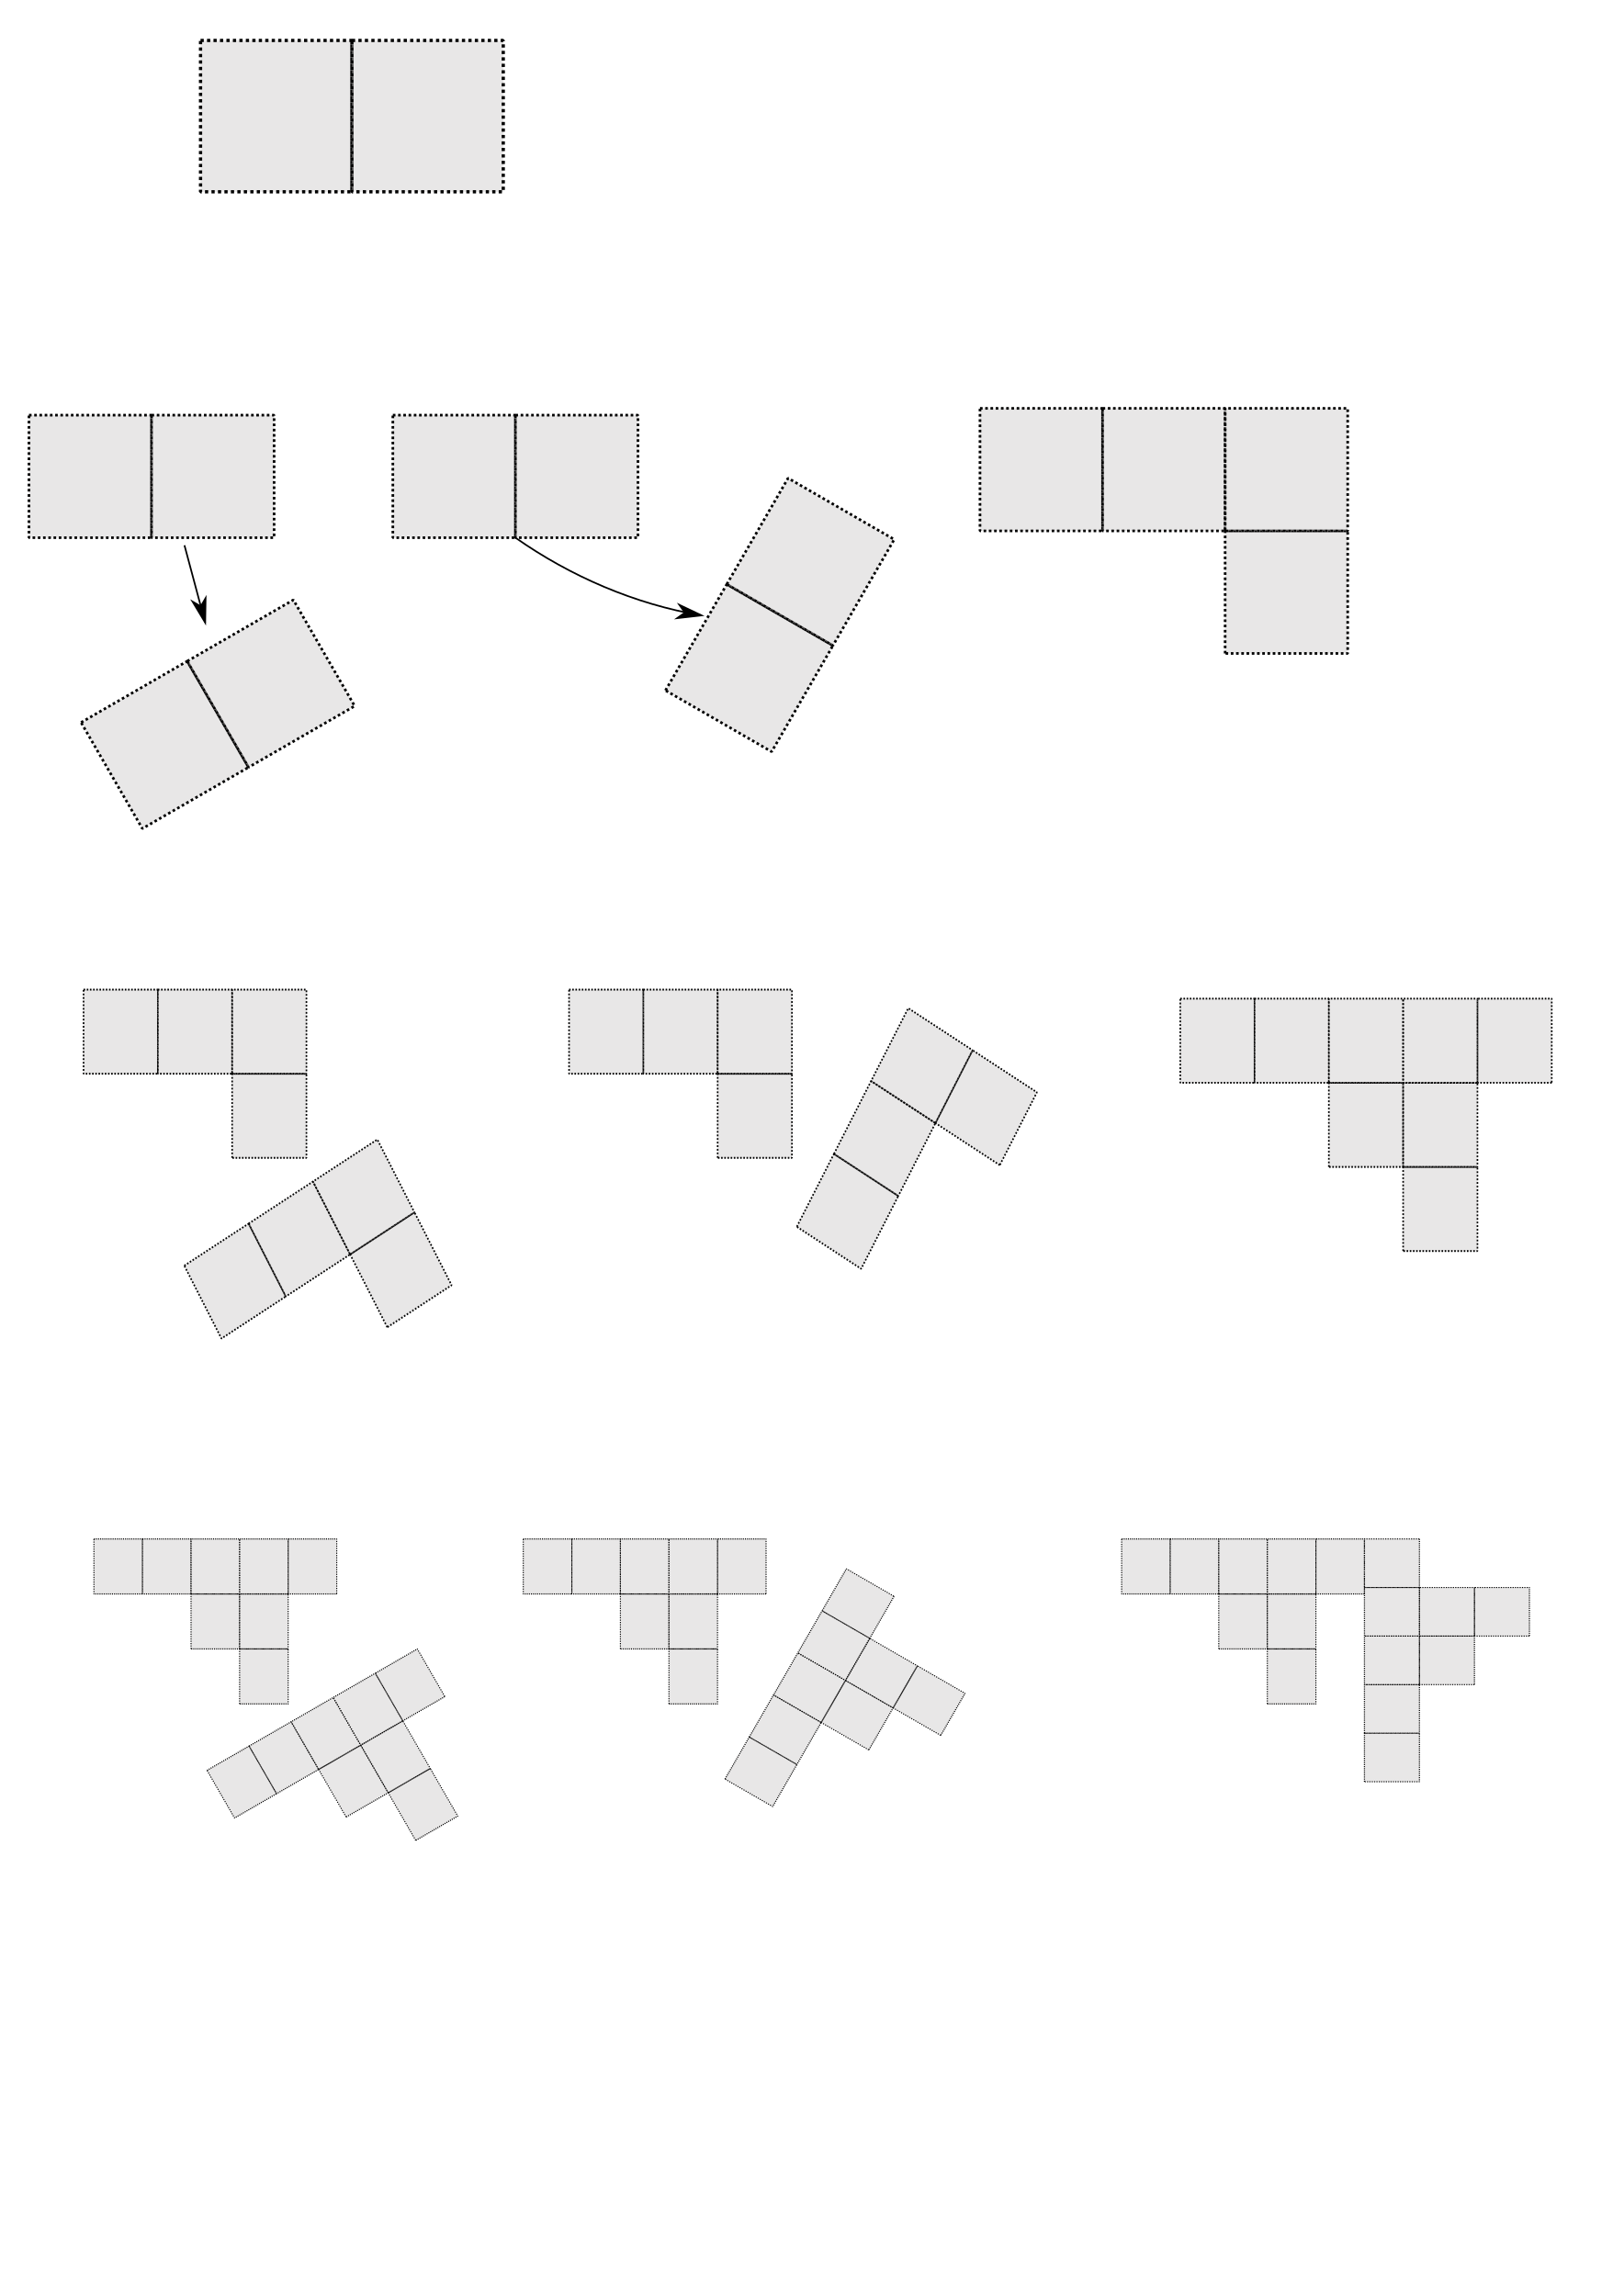
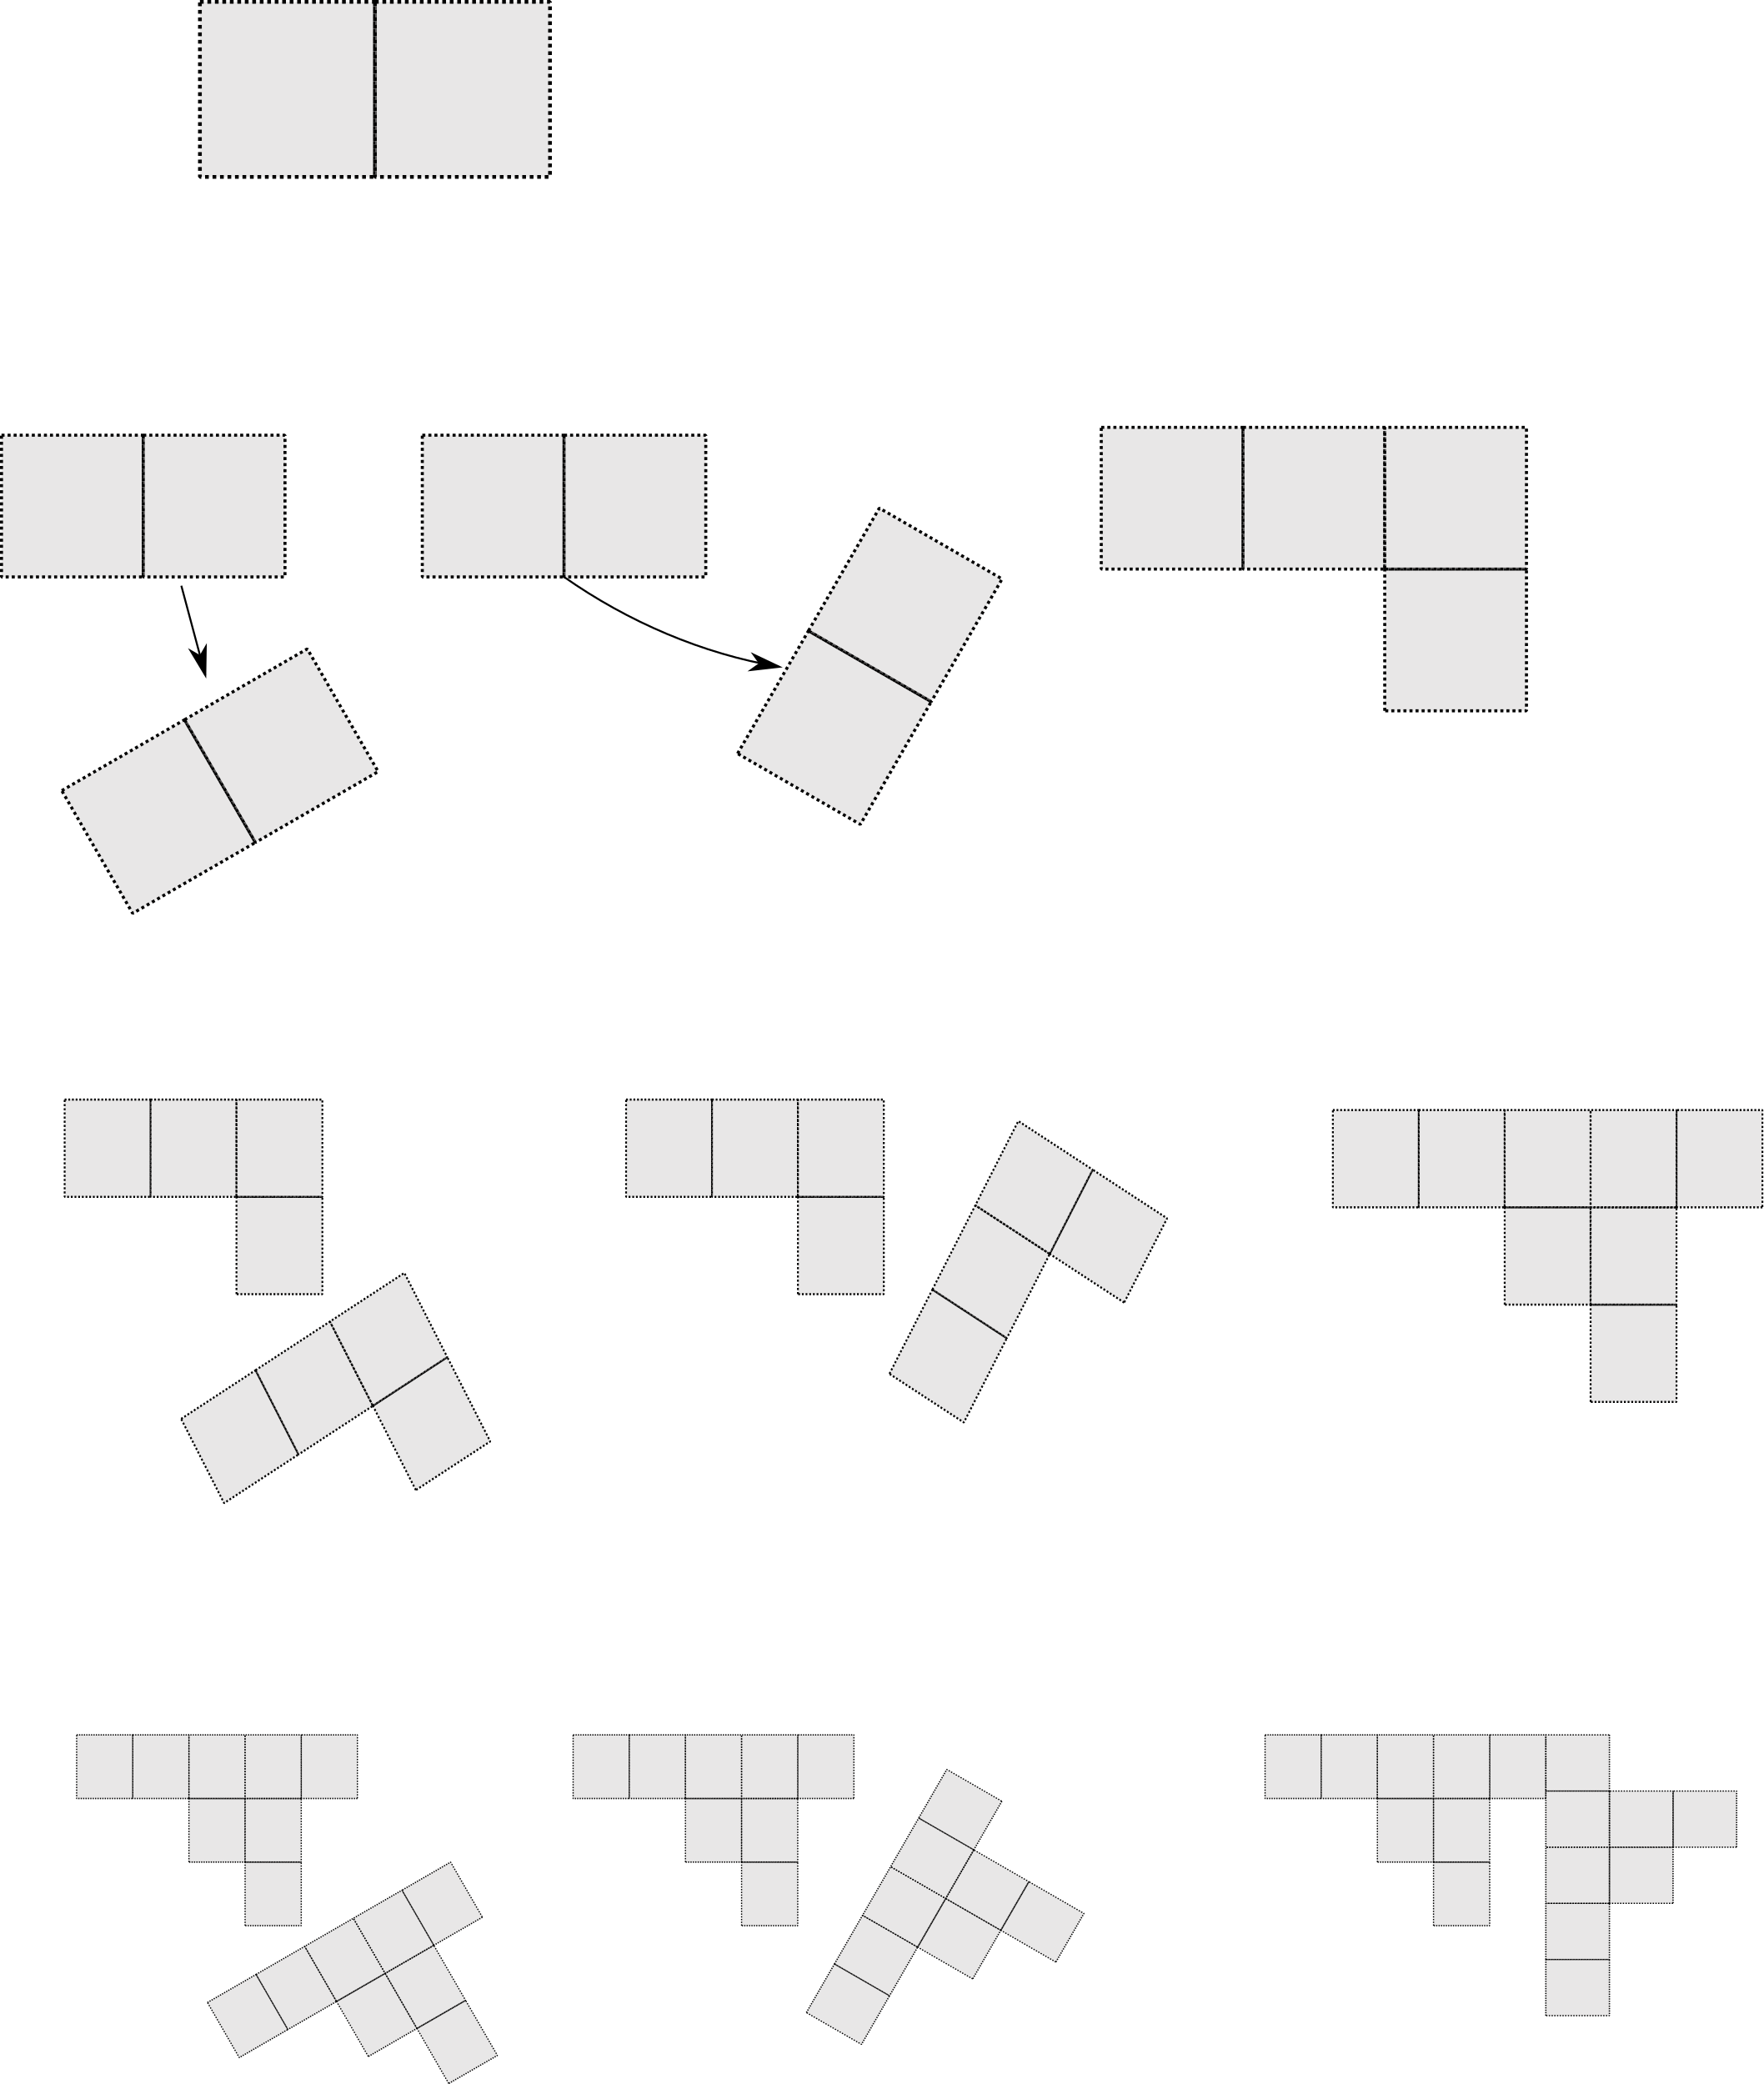
- <svg xmlns="http://www.w3.org/2000/svg" width="210mm" height="297mm" viewBox="0 0 210 297" version="1.1" id="svg8">
+ <svg xmlns="http://www.w3.org/2000/svg" width="197.218mm" height="233.096mm" viewBox="0 0 197.218 233.096" version="1.1" id="svg8">
  <defs id="defs2">
-     <marker style="overflow:visible;" id="marker1917" refX="0.0" refY="0.0" orient="auto">
-       <path transform="scale(0.8) rotate(180) translate(12.5,0)" style="fill-rule:evenodd;stroke:#000000;stroke-width:1pt;stroke-opacity:1;fill:#000000;fill-opacity:1" d="M 0.0,0.0 L 5.0,-5.0 L -12.5,0.0 L 5.0,5.0 L 0.0,0.0 z " id="path1915" />
-     </marker>
-     <marker style="overflow:visible;" id="marker1561" refX="0.0" refY="0.0" orient="auto">
-       <path transform="scale(0.8) rotate(180) translate(12.5,0)" style="fill-rule:evenodd;stroke:#000000;stroke-width:1pt;stroke-opacity:1;fill:#000000;fill-opacity:1" d="M 0.0,0.0 L 5.0,-5.0 L -12.5,0.0 L 5.0,5.0 L 0.0,0.0 z " id="path1559" />
-     </marker>
-     <marker style="overflow:visible;" id="marker1505" refX="0.0" refY="0.0" orient="auto">
-       <path transform="scale(0.8) rotate(180) translate(12.5,0)" style="fill-rule:evenodd;stroke:#000000;stroke-width:1pt;stroke-opacity:1;fill:#000000;fill-opacity:1" d="M 0.0,0.0 L 5.0,-5.0 L -12.5,0.0 L 5.0,5.0 L 0.0,0.0 z " id="path1503" />
-     </marker>
-     <marker style="overflow:visible;" id="marker1385" refX="0.0" refY="0.0" orient="auto">
-       <path transform="scale(0.8) rotate(180) translate(12.5,0)" style="fill-rule:evenodd;stroke:#000000;stroke-width:1pt;stroke-opacity:1;fill:#000000;fill-opacity:1" d="M 0.0,0.0 L 5.0,-5.0 L -12.5,0.0 L 5.0,5.0 L 0.0,0.0 z " id="path1383" />
-     </marker>
-     <marker style="overflow:visible;" id="Arrow1Lend" refX="0.0" refY="0.0" orient="auto">
-       <path transform="scale(0.8) rotate(180) translate(12.5,0)" style="fill-rule:evenodd;stroke:#000000;stroke-width:1pt;stroke-opacity:1;fill:#000000;fill-opacity:1" d="M 0.0,0.0 L 5.0,-5.0 L -12.5,0.0 L 5.0,5.0 L 0.0,0.0 z " id="path1096" />
+     <marker style="overflow:visible" id="marker1917" refX="0" refY="0" orient="auto">
+       <path transform="matrix(-0.8,0,0,-0.8,-10,0)" style="fill:#000000;fill-opacity:1;fill-rule:evenodd;stroke:#000000;stroke-width:1pt;stroke-opacity:1" d="M 0,0 5,-5 -12.5,0 5,5 Z" id="path1915" />
+     </marker>
+     <marker style="overflow:visible" id="marker1561" refX="0" refY="0" orient="auto">
+       <path transform="matrix(-0.8,0,0,-0.8,-10,0)" style="fill:#000000;fill-opacity:1;fill-rule:evenodd;stroke:#000000;stroke-width:1pt;stroke-opacity:1" d="M 0,0 5,-5 -12.5,0 5,5 Z" id="path1559" />
+     </marker>
+     <marker style="overflow:visible" id="marker1505" refX="0" refY="0" orient="auto">
+       <path transform="matrix(-0.8,0,0,-0.8,-10,0)" style="fill:#000000;fill-opacity:1;fill-rule:evenodd;stroke:#000000;stroke-width:1pt;stroke-opacity:1" d="M 0,0 5,-5 -12.5,0 5,5 Z" id="path1503" />
+     </marker>
+     <marker style="overflow:visible" id="marker1385" refX="0" refY="0" orient="auto">
+       <path transform="matrix(-0.8,0,0,-0.8,-10,0)" style="fill:#000000;fill-opacity:1;fill-rule:evenodd;stroke:#000000;stroke-width:1pt;stroke-opacity:1" d="M 0,0 5,-5 -12.5,0 5,5 Z" id="path1383" />
+     </marker>
+     <marker style="overflow:visible" id="Arrow1Lend" refX="0" refY="0" orient="auto">
+       <path transform="matrix(-0.8,0,0,-0.8,-10,0)" style="fill:#000000;fill-opacity:1;fill-rule:evenodd;stroke:#000000;stroke-width:1pt;stroke-opacity:1" d="M 0,0 5,-5 -12.5,0 5,5 Z" id="path1096" />
    </marker>
  </defs>
-   <g id="layer1">
+   <g id="layer1" transform="translate(-3.576394,-5.022857)">
    <g id="g863" transform="matrix(0.4183855,0,0,0.4183855,14.08973,-23.49314)">
      <rect style="fill:#c6c5c5;fill-opacity:0.403;stroke:#000000;stroke-width:1;stroke-linejoin:bevel;stroke-dasharray:1, 1" id="rect859" width="46.792" height="46.792" x="28.315" y="68.657" />
      <rect style="fill:#c6c5c5;fill-opacity:0.403;stroke:#000000;stroke-width:1;stroke-linejoin:bevel;stroke-dasharray:1, 1" id="rect861" width="46.792" height="46.792" x="75.107" y="68.657" />
-     </g>
-     <g id="g991" transform="matrix(0.775051,0,0,0.775051,5.449436,359.5949)">
-       <g id="g983" transform="matrix(0.5398168,0,0,0.5398168,9.210056,74.99254)">
-         <rect style="fill:#c6c5c5;fill-opacity:0.403;stroke:#000000;stroke-width:1;stroke-linejoin:bevel;stroke-dasharray:1, 1" id="rect979" width="46.792" height="46.792" x="28.315" y="68.657" />
-         <rect style="fill:#c6c5c5;fill-opacity:0.403;stroke:#000000;stroke-width:1;stroke-linejoin:bevel;stroke-dasharray:1, 1" id="rect981" width="46.792" height="46.792" x="75.107" y="68.657" />
-       </g>
-       <g id="g989" transform="matrix(0,-0.5398168,0.5398168,0,37.95083,177.858)">
-         <rect style="fill:#c6c5c5;fill-opacity:0.403;stroke:#000000;stroke-width:1;stroke-linejoin:bevel;stroke-dasharray:1, 1" id="rect985" width="46.792" height="46.792" x="28.315" y="68.657" />
-         <rect style="fill:#c6c5c5;fill-opacity:0.403;stroke:#000000;stroke-width:1;stroke-linejoin:bevel;stroke-dasharray:1, 1" id="rect987" width="46.792" height="46.792" x="75.107" y="68.657" />
-       </g>
-     </g>
-     <g id="g1005" transform="matrix(0,-0.775051,0.775051,0,-3.682748,524.1592)">
-       <g id="g997" transform="matrix(0.5398168,0,0,0.5398168,9.210056,74.99254)">
-         <rect style="fill:#c6c5c5;fill-opacity:0.403;stroke:#000000;stroke-width:1;stroke-linejoin:bevel;stroke-dasharray:1, 1" id="rect993" width="46.792" height="46.792" x="28.315" y="68.657" />
-         <rect style="fill:#c6c5c5;fill-opacity:0.403;stroke:#000000;stroke-width:1;stroke-linejoin:bevel;stroke-dasharray:1, 1" id="rect995" width="46.792" height="46.792" x="75.107" y="68.657" />
-       </g>
-       <g id="g1003" transform="matrix(0,-0.5398168,0.5398168,0,37.95083,177.858)">
-         <rect style="fill:#c6c5c5;fill-opacity:0.403;stroke:#000000;stroke-width:1;stroke-linejoin:bevel;stroke-dasharray:1, 1" id="rect999" width="46.792" height="46.792" x="28.315" y="68.657" />
-         <rect style="fill:#c6c5c5;fill-opacity:0.403;stroke:#000000;stroke-width:1;stroke-linejoin:bevel;stroke-dasharray:1, 1" id="rect1001" width="46.792" height="46.792" x="75.107" y="68.657" />
-       </g>
    </g>
    <g id="g1749" transform="matrix(0.809756,0,0,0.809756,0.6803874,10.01687)">
      <g id="g1634" transform="translate(-22.15084)">
        <g id="g1027" transform="matrix(0.4183855,0,0,0.4183855,14.08973,25.22214)">
          <rect style="fill:#c6c5c5;fill-opacity:0.403;stroke:#000000;stroke-width:1;stroke-linejoin:bevel;stroke-dasharray:1, 1" id="rect1023" width="46.792" height="46.792" x="28.315" y="68.657" />
          <rect style="fill:#c6c5c5;fill-opacity:0.403;stroke:#000000;stroke-width:1;stroke-linejoin:bevel;stroke-dasharray:1, 1" id="rect1025" width="46.792" height="46.792" x="75.107" y="68.657" />
        </g>
        <g id="g1033" transform="matrix(0.3623325,-0.2091928,0.2091928,0.3623325,9.63874,84.08705)">
          <rect style="fill:#c6c5c5;fill-opacity:0.403;stroke:#000000;stroke-width:1;stroke-linejoin:bevel;stroke-dasharray:1, 1" id="rect1029" width="46.792" height="46.792" x="28.315" y="68.657" />
          <rect style="fill:#c6c5c5;fill-opacity:0.403;stroke:#000000;stroke-width:1;stroke-linejoin:bevel;stroke-dasharray:1, 1" id="rect1031" width="46.792" height="46.792" x="75.107" y="68.657" />
        </g>
        <g id="g1600">
          <path style="fill:none;stroke:#000000;stroke-width:0.265;stroke-linecap:butt;stroke-linejoin:miter;stroke-miterlimit:4;stroke-dasharray:none;stroke-opacity:1;marker-end:url(#marker1561)" d="m 50.773,74.738 3.303,12.327" id="path1091" />
        </g>
      </g>
      <g id="g1661" transform="translate(-33.56226)">
        <g id="g1039" transform="matrix(0.4183855,0,0,0.4183855,83.62,25.22214)">
          <rect style="fill:#c6c5c5;fill-opacity:0.403;stroke:#000000;stroke-width:1;stroke-linejoin:bevel;stroke-dasharray:1, 1" id="rect1035" width="46.792" height="46.792" x="28.315" y="68.657" />
          <rect style="fill:#c6c5c5;fill-opacity:0.403;stroke:#000000;stroke-width:1;stroke-linejoin:bevel;stroke-dasharray:1, 1" id="rect1037" width="46.792" height="46.792" x="75.107" y="68.657" />
        </g>
        <g id="g1045" transform="matrix(0.2091928,-0.3623325,0.3623325,0.2091928,108.2163,93.81932)">
          <rect style="fill:#c6c5c5;fill-opacity:0.403;stroke:#000000;stroke-width:1;stroke-linejoin:bevel;stroke-dasharray:1, 1" id="rect1041" width="46.792" height="46.792" x="28.315" y="68.657" />
          <rect style="fill:#c6c5c5;fill-opacity:0.403;stroke:#000000;stroke-width:1;stroke-linejoin:bevel;stroke-dasharray:1, 1" id="rect1043" width="46.792" height="46.792" x="75.107" y="68.657" />
        </g>
        <path style="fill:none;stroke:#000000;stroke-width:0.265px;stroke-linecap:butt;stroke-linejoin:miter;stroke-opacity:1;marker-end:url(#Arrow1Lend)" d="m 115.044,73.524 c 8.779,6.168 19.116,10.64 29.698,12.409" id="path1463" />
      </g>
      <g id="g1690" transform="translate(-35.97894)">
        <g id="g1545" transform="translate(-56.76929,6.086874)">
          <g id="g1089" transform="translate(76.63993,-7.172241)">
            <g id="g1075" transform="matrix(0.4183855,0,0,0.4183855,159.9449,25.22214)">
              <rect style="fill:#c6c5c5;fill-opacity:0.403;stroke:#000000;stroke-width:1;stroke-linejoin:bevel;stroke-dasharray:1, 1" id="rect1071" width="46.792" height="46.792" x="28.315" y="68.657" />
              <rect style="fill:#c6c5c5;fill-opacity:0.403;stroke:#000000;stroke-width:1;stroke-linejoin:bevel;stroke-dasharray:1, 1" id="rect1073" width="46.792" height="46.792" x="75.107" y="68.657" />
            </g>
            <g id="g1081" transform="matrix(0,-0.4183855,0.4183855,0,182.2204,104.9481)">
              <rect style="fill:#c6c5c5;fill-opacity:0.403;stroke:#000000;stroke-width:1;stroke-linejoin:bevel;stroke-dasharray:1, 1" id="rect1077" width="46.792" height="46.792" x="28.315" y="68.657" />
              <rect style="fill:#c6c5c5;fill-opacity:0.403;stroke:#000000;stroke-width:1;stroke-linejoin:bevel;stroke-dasharray:1, 1" id="rect1079" width="46.792" height="46.792" x="75.107" y="68.657" />
            </g>
          </g>
        </g>
      </g>
    </g>
    <g id="g2320">
      <g id="g2031" transform="matrix(0.4908114,0,0,0.5558794,5.453774,56.79648)">
        <g id="g947" transform="matrix(0.775051,0,0,0.775051,-8.077563,41.26148)">
          <g id="g939" transform="matrix(0.5398168,0,0,0.5398168,9.210056,74.99254)">
            <rect style="fill:#c6c5c5;fill-opacity:0.403;stroke:#000000;stroke-width:1;stroke-linejoin:bevel;stroke-dasharray:1, 1" id="rect935" width="46.792" height="46.792" x="28.315" y="68.657" />
            <rect style="fill:#c6c5c5;fill-opacity:0.403;stroke:#000000;stroke-width:1;stroke-linejoin:bevel;stroke-dasharray:1, 1" id="rect937" width="46.792" height="46.792" x="75.107" y="68.657" />
          </g>
          <g id="g945" transform="matrix(0,-0.5398168,0.5398168,0,37.95083,177.858)">
            <rect style="fill:#c6c5c5;fill-opacity:0.403;stroke:#000000;stroke-width:1;stroke-linejoin:bevel;stroke-dasharray:1, 1" id="rect941" width="46.792" height="46.792" x="28.315" y="68.657" />
            <rect style="fill:#c6c5c5;fill-opacity:0.403;stroke:#000000;stroke-width:1;stroke-linejoin:bevel;stroke-dasharray:1, 1" id="rect943" width="46.792" height="46.792" x="75.107" y="68.657" />
          </g>
        </g>
        <g id="g961" transform="matrix(0.6712139,-0.3875255,0.3875255,0.6712139,-22.41156,126.6345)">
          <g id="g953" transform="matrix(0.5398168,0,0,0.5398168,9.210056,74.99254)">
            <rect style="fill:#c6c5c5;fill-opacity:0.403;stroke:#000000;stroke-width:1;stroke-linejoin:bevel;stroke-dasharray:1, 1" id="rect949" width="46.792" height="46.792" x="28.315" y="68.657" />
            <rect style="fill:#c6c5c5;fill-opacity:0.403;stroke:#000000;stroke-width:1;stroke-linejoin:bevel;stroke-dasharray:1, 1" id="rect951" width="46.792" height="46.792" x="75.107" y="68.657" />
          </g>
          <g id="g959" transform="matrix(0,-0.5398168,0.5398168,0,37.95083,177.858)">
            <rect style="fill:#c6c5c5;fill-opacity:0.403;stroke:#000000;stroke-width:1;stroke-linejoin:bevel;stroke-dasharray:1, 1" id="rect955" width="46.792" height="46.792" x="28.315" y="68.657" />
            <rect style="fill:#c6c5c5;fill-opacity:0.403;stroke:#000000;stroke-width:1;stroke-linejoin:bevel;stroke-dasharray:1, 1" id="rect957" width="46.792" height="46.792" x="75.107" y="68.657" />
          </g>
        </g>
      </g>
      <g id="g2091" transform="matrix(0.4908114,0,0,0.5558794,5.453774,56.79648)">
        <g id="g2045" transform="matrix(0.775051,0,0,0.775051,119.8591,41.26148)">
          <g id="g2037" transform="matrix(0.5398168,0,0,0.5398168,9.210056,74.99254)">
            <rect style="fill:#c6c5c5;fill-opacity:0.403;stroke:#000000;stroke-width:1;stroke-linejoin:bevel;stroke-dasharray:1, 1" id="rect2033" width="46.792" height="46.792" x="28.315" y="68.657" />
            <rect style="fill:#c6c5c5;fill-opacity:0.403;stroke:#000000;stroke-width:1;stroke-linejoin:bevel;stroke-dasharray:1, 1" id="rect2035" width="46.792" height="46.792" x="75.107" y="68.657" />
          </g>
          <g id="g2043" transform="matrix(0,-0.5398168,0.5398168,0,37.95083,177.858)">
            <rect style="fill:#c6c5c5;fill-opacity:0.403;stroke:#000000;stroke-width:1;stroke-linejoin:bevel;stroke-dasharray:1, 1" id="rect2039" width="46.792" height="46.792" x="28.315" y="68.657" />
            <rect style="fill:#c6c5c5;fill-opacity:0.403;stroke:#000000;stroke-width:1;stroke-linejoin:bevel;stroke-dasharray:1, 1" id="rect2041" width="46.792" height="46.792" x="75.107" y="68.657" />
          </g>
        </g>
        <g id="g2059" transform="matrix(0.3875255,-0.6712139,0.6712139,0.3875255,114.1517,156.312)">
          <g id="g2051" transform="matrix(0.5398168,0,0,0.5398168,9.210056,74.99254)">
            <rect style="fill:#c6c5c5;fill-opacity:0.403;stroke:#000000;stroke-width:1;stroke-linejoin:bevel;stroke-dasharray:1, 1" id="rect2047" width="46.792" height="46.792" x="28.315" y="68.657" />
            <rect style="fill:#c6c5c5;fill-opacity:0.403;stroke:#000000;stroke-width:1;stroke-linejoin:bevel;stroke-dasharray:1, 1" id="rect2049" width="46.792" height="46.792" x="75.107" y="68.657" />
          </g>
          <g id="g2057" transform="matrix(0,-0.5398168,0.5398168,0,37.95083,177.858)">
            <rect style="fill:#c6c5c5;fill-opacity:0.403;stroke:#000000;stroke-width:1;stroke-linejoin:bevel;stroke-dasharray:1, 1" id="rect2053" width="46.792" height="46.792" x="28.315" y="68.657" />
            <rect style="fill:#c6c5c5;fill-opacity:0.403;stroke:#000000;stroke-width:1;stroke-linejoin:bevel;stroke-dasharray:1, 1" id="rect2055" width="46.792" height="46.792" x="75.107" y="68.657" />
          </g>
        </g>
      </g>
      <g id="g2151" transform="matrix(0.4908114,0,0,0.5558794,5.453774,56.79648)">
        <g id="g2105" transform="matrix(0.775051,0,0,0.775051,280.9169,43.36794)">
          <g id="g2097" transform="matrix(0.5398168,0,0,0.5398168,9.210056,74.99254)">
            <rect style="fill:#c6c5c5;fill-opacity:0.403;stroke:#000000;stroke-width:1;stroke-linejoin:bevel;stroke-dasharray:1, 1" id="rect2093" width="46.792" height="46.792" x="28.315" y="68.657" />
            <rect style="fill:#c6c5c5;fill-opacity:0.403;stroke:#000000;stroke-width:1;stroke-linejoin:bevel;stroke-dasharray:1, 1" id="rect2095" width="46.792" height="46.792" x="75.107" y="68.657" />
          </g>
          <g id="g2103" transform="matrix(0,-0.5398168,0.5398168,0,37.95083,177.858)">
            <rect style="fill:#c6c5c5;fill-opacity:0.403;stroke:#000000;stroke-width:1;stroke-linejoin:bevel;stroke-dasharray:1, 1" id="rect2099" width="46.792" height="46.792" x="28.315" y="68.657" />
            <rect style="fill:#c6c5c5;fill-opacity:0.403;stroke:#000000;stroke-width:1;stroke-linejoin:bevel;stroke-dasharray:1, 1" id="rect2101" width="46.792" height="46.792" x="75.107" y="68.657" />
          </g>
        </g>
        <g id="g2119" transform="matrix(0,-0.775051,0.775051,0,271.7847,207.9322)">
          <g id="g2111" transform="matrix(0.5398168,0,0,0.5398168,9.210056,74.99254)">
            <rect style="fill:#c6c5c5;fill-opacity:0.403;stroke:#000000;stroke-width:1;stroke-linejoin:bevel;stroke-dasharray:1, 1" id="rect2107" width="46.792" height="46.792" x="28.315" y="68.657" />
            <rect style="fill:#c6c5c5;fill-opacity:0.403;stroke:#000000;stroke-width:1;stroke-linejoin:bevel;stroke-dasharray:1, 1" id="rect2109" width="46.792" height="46.792" x="75.107" y="68.657" />
          </g>
          <g id="g2117" transform="matrix(0,-0.5398168,0.5398168,0,37.95083,177.858)">
            <rect style="fill:#c6c5c5;fill-opacity:0.403;stroke:#000000;stroke-width:1;stroke-linejoin:bevel;stroke-dasharray:1, 1" id="rect2113" width="46.792" height="46.792" x="28.315" y="68.657" />
            <rect style="fill:#c6c5c5;fill-opacity:0.403;stroke:#000000;stroke-width:1;stroke-linejoin:bevel;stroke-dasharray:1, 1" id="rect2115" width="46.792" height="46.792" x="75.107" y="68.657" />
          </g>
        </g>
      </g>
    </g>
    <g id="g2382" transform="matrix(0.6536143,0,0,0.6536143,4.184795,68.92906)">
      <g id="g2273" transform="matrix(0.4908114,0,0,0.5558794,-135.0113,126.7269)">
        <g id="g2257" transform="matrix(0.775051,0,0,0.775051,280.9169,43.36794)">
          <g id="g2249" transform="matrix(0.5398168,0,0,0.5398168,9.210056,74.99254)">
            <rect style="fill:#c6c5c5;fill-opacity:0.403;stroke:#000000;stroke-width:1;stroke-linejoin:bevel;stroke-dasharray:1, 1" id="rect2245" width="46.792" height="46.792" x="28.315" y="68.657" />
            <rect style="fill:#c6c5c5;fill-opacity:0.403;stroke:#000000;stroke-width:1;stroke-linejoin:bevel;stroke-dasharray:1, 1" id="rect2247" width="46.792" height="46.792" x="75.107" y="68.657" />
          </g>
          <g id="g2255" transform="matrix(0,-0.5398168,0.5398168,0,37.95083,177.858)">
            <rect style="fill:#c6c5c5;fill-opacity:0.403;stroke:#000000;stroke-width:1;stroke-linejoin:bevel;stroke-dasharray:1, 1" id="rect2251" width="46.792" height="46.792" x="28.315" y="68.657" />
            <rect style="fill:#c6c5c5;fill-opacity:0.403;stroke:#000000;stroke-width:1;stroke-linejoin:bevel;stroke-dasharray:1, 1" id="rect2253" width="46.792" height="46.792" x="75.107" y="68.657" />
          </g>
        </g>
        <g id="g2271" transform="matrix(0,-0.775051,0.775051,0,271.7847,207.9322)">
          <g id="g2263" transform="matrix(0.5398168,0,0,0.5398168,9.210056,74.99254)">
            <rect style="fill:#c6c5c5;fill-opacity:0.403;stroke:#000000;stroke-width:1;stroke-linejoin:bevel;stroke-dasharray:1, 1" id="rect2259" width="46.792" height="46.792" x="28.315" y="68.657" />
            <rect style="fill:#c6c5c5;fill-opacity:0.403;stroke:#000000;stroke-width:1;stroke-linejoin:bevel;stroke-dasharray:1, 1" id="rect2261" width="46.792" height="46.792" x="75.107" y="68.657" />
          </g>
          <g id="g2269" transform="matrix(0,-0.5398168,0.5398168,0,37.95083,177.858)">
            <rect style="fill:#c6c5c5;fill-opacity:0.403;stroke:#000000;stroke-width:1;stroke-linejoin:bevel;stroke-dasharray:1, 1" id="rect2265" width="46.792" height="46.792" x="28.315" y="68.657" />
            <rect style="fill:#c6c5c5;fill-opacity:0.403;stroke:#000000;stroke-width:1;stroke-linejoin:bevel;stroke-dasharray:1, 1" id="rect2267" width="46.792" height="46.792" x="75.107" y="68.657" />
          </g>
        </g>
      </g>
      <g id="g2350" transform="matrix(0.4250552,-0.2454057,0.2779397,0.4814057,-129.0976,255.8196)">
        <g id="g2334" transform="matrix(0.775051,0,0,0.775051,280.9169,43.36794)">
          <g id="g2326" transform="matrix(0.5398168,0,0,0.5398168,9.210056,74.99254)">
            <rect style="fill:#c6c5c5;fill-opacity:0.403;stroke:#000000;stroke-width:1;stroke-linejoin:bevel;stroke-dasharray:1, 1" id="rect2322" width="46.792" height="46.792" x="28.315" y="68.657" />
            <rect style="fill:#c6c5c5;fill-opacity:0.403;stroke:#000000;stroke-width:1;stroke-linejoin:bevel;stroke-dasharray:1, 1" id="rect2324" width="46.792" height="46.792" x="75.107" y="68.657" />
          </g>
          <g id="g2332" transform="matrix(0,-0.5398168,0.5398168,0,37.95083,177.858)">
            <rect style="fill:#c6c5c5;fill-opacity:0.403;stroke:#000000;stroke-width:1;stroke-linejoin:bevel;stroke-dasharray:1, 1" id="rect2328" width="46.792" height="46.792" x="28.315" y="68.657" />
            <rect style="fill:#c6c5c5;fill-opacity:0.403;stroke:#000000;stroke-width:1;stroke-linejoin:bevel;stroke-dasharray:1, 1" id="rect2330" width="46.792" height="46.792" x="75.107" y="68.657" />
          </g>
        </g>
        <g id="g2348" transform="matrix(0,-0.775051,0.775051,0,271.7847,207.9322)">
          <g id="g2340" transform="matrix(0.5398168,0,0,0.5398168,9.210056,74.99254)">
            <rect style="fill:#c6c5c5;fill-opacity:0.403;stroke:#000000;stroke-width:1;stroke-linejoin:bevel;stroke-dasharray:1, 1" id="rect2336" width="46.792" height="46.792" x="28.315" y="68.657" />
            <rect style="fill:#c6c5c5;fill-opacity:0.403;stroke:#000000;stroke-width:1;stroke-linejoin:bevel;stroke-dasharray:1, 1" id="rect2338" width="46.792" height="46.792" x="75.107" y="68.657" />
          </g>
          <g id="g2346" transform="matrix(0,-0.5398168,0.5398168,0,37.95083,177.858)">
            <rect style="fill:#c6c5c5;fill-opacity:0.403;stroke:#000000;stroke-width:1;stroke-linejoin:bevel;stroke-dasharray:1, 1" id="rect2342" width="46.792" height="46.792" x="28.315" y="68.657" />
            <rect style="fill:#c6c5c5;fill-opacity:0.403;stroke:#000000;stroke-width:1;stroke-linejoin:bevel;stroke-dasharray:1, 1" id="rect2344" width="46.792" height="46.792" x="75.107" y="68.657" />
          </g>
        </g>
      </g>
    </g>
    <g id="g2506" transform="matrix(0.6536143,0,0,0.6536143,4.184795,68.92906)">
      <g id="g2412" transform="matrix(0.4908114,0,0,0.5558794,-50.0541,126.7269)">
        <g id="g2396" transform="matrix(0.775051,0,0,0.775051,280.9169,43.36794)">
          <g id="g2388" transform="matrix(0.5398168,0,0,0.5398168,9.210056,74.99254)">
            <rect style="fill:#c6c5c5;fill-opacity:0.403;stroke:#000000;stroke-width:1;stroke-linejoin:bevel;stroke-dasharray:1, 1" id="rect2384" width="46.792" height="46.792" x="28.315" y="68.657" />
            <rect style="fill:#c6c5c5;fill-opacity:0.403;stroke:#000000;stroke-width:1;stroke-linejoin:bevel;stroke-dasharray:1, 1" id="rect2386" width="46.792" height="46.792" x="75.107" y="68.657" />
          </g>
          <g id="g2394" transform="matrix(0,-0.5398168,0.5398168,0,37.95083,177.858)">
            <rect style="fill:#c6c5c5;fill-opacity:0.403;stroke:#000000;stroke-width:1;stroke-linejoin:bevel;stroke-dasharray:1, 1" id="rect2390" width="46.792" height="46.792" x="28.315" y="68.657" />
            <rect style="fill:#c6c5c5;fill-opacity:0.403;stroke:#000000;stroke-width:1;stroke-linejoin:bevel;stroke-dasharray:1, 1" id="rect2392" width="46.792" height="46.792" x="75.107" y="68.657" />
          </g>
        </g>
        <g id="g2410" transform="matrix(0,-0.775051,0.775051,0,271.7847,207.9322)">
          <g id="g2402" transform="matrix(0.5398168,0,0,0.5398168,9.210056,74.99254)">
            <rect style="fill:#c6c5c5;fill-opacity:0.403;stroke:#000000;stroke-width:1;stroke-linejoin:bevel;stroke-dasharray:1, 1" id="rect2398" width="46.792" height="46.792" x="28.315" y="68.657" />
            <rect style="fill:#c6c5c5;fill-opacity:0.403;stroke:#000000;stroke-width:1;stroke-linejoin:bevel;stroke-dasharray:1, 1" id="rect2400" width="46.792" height="46.792" x="75.107" y="68.657" />
          </g>
          <g id="g2408" transform="matrix(0,-0.5398168,0.5398168,0,37.95083,177.858)">
            <rect style="fill:#c6c5c5;fill-opacity:0.403;stroke:#000000;stroke-width:1;stroke-linejoin:bevel;stroke-dasharray:1, 1" id="rect2404" width="46.792" height="46.792" x="28.315" y="68.657" />
            <rect style="fill:#c6c5c5;fill-opacity:0.403;stroke:#000000;stroke-width:1;stroke-linejoin:bevel;stroke-dasharray:1, 1" id="rect2406" width="46.792" height="46.792" x="75.107" y="68.657" />
          </g>
        </g>
      </g>
      <g id="g2442" transform="matrix(0.2454057,-0.4250552,0.4814057,0.2779397,0.7741099,337.9138)">
        <g id="g2426" transform="matrix(0.775051,0,0,0.775051,280.9169,43.36794)">
          <g id="g2418" transform="matrix(0.5398168,0,0,0.5398168,9.210056,74.99254)">
            <rect style="fill:#c6c5c5;fill-opacity:0.403;stroke:#000000;stroke-width:1;stroke-linejoin:bevel;stroke-dasharray:1, 1" id="rect2414" width="46.792" height="46.792" x="28.315" y="68.657" />
            <rect style="fill:#c6c5c5;fill-opacity:0.403;stroke:#000000;stroke-width:1;stroke-linejoin:bevel;stroke-dasharray:1, 1" id="rect2416" width="46.792" height="46.792" x="75.107" y="68.657" />
          </g>
          <g id="g2424" transform="matrix(0,-0.5398168,0.5398168,0,37.95083,177.858)">
            <rect style="fill:#c6c5c5;fill-opacity:0.403;stroke:#000000;stroke-width:1;stroke-linejoin:bevel;stroke-dasharray:1, 1" id="rect2420" width="46.792" height="46.792" x="28.315" y="68.657" />
            <rect style="fill:#c6c5c5;fill-opacity:0.403;stroke:#000000;stroke-width:1;stroke-linejoin:bevel;stroke-dasharray:1, 1" id="rect2422" width="46.792" height="46.792" x="75.107" y="68.657" />
          </g>
        </g>
        <g id="g2440" transform="matrix(0,-0.775051,0.775051,0,271.7847,207.9322)">
          <g id="g2432" transform="matrix(0.5398168,0,0,0.5398168,9.210056,74.99254)">
            <rect style="fill:#c6c5c5;fill-opacity:0.403;stroke:#000000;stroke-width:1;stroke-linejoin:bevel;stroke-dasharray:1, 1" id="rect2428" width="46.792" height="46.792" x="28.315" y="68.657" />
            <rect style="fill:#c6c5c5;fill-opacity:0.403;stroke:#000000;stroke-width:1;stroke-linejoin:bevel;stroke-dasharray:1, 1" id="rect2430" width="46.792" height="46.792" x="75.107" y="68.657" />
          </g>
          <g id="g2438" transform="matrix(0,-0.5398168,0.5398168,0,37.95083,177.858)">
            <rect style="fill:#c6c5c5;fill-opacity:0.403;stroke:#000000;stroke-width:1;stroke-linejoin:bevel;stroke-dasharray:1, 1" id="rect2434" width="46.792" height="46.792" x="28.315" y="68.657" />
            <rect style="fill:#c6c5c5;fill-opacity:0.403;stroke:#000000;stroke-width:1;stroke-linejoin:bevel;stroke-dasharray:1, 1" id="rect2436" width="46.792" height="46.792" x="75.107" y="68.657" />
          </g>
        </g>
      </g>
    </g>
    <g id="g2630" transform="matrix(0.6536143,0,0,0.6536143,4.184795,68.92906)">
      <g id="g2536" transform="matrix(0.4908114,0,0,0.5558794,68.34902,126.7269)">
        <g id="g2520" transform="matrix(0.775051,0,0,0.775051,280.9169,43.36794)">
          <g id="g2512" transform="matrix(0.5398168,0,0,0.5398168,9.210056,74.99254)">
            <rect style="fill:#c6c5c5;fill-opacity:0.403;stroke:#000000;stroke-width:1;stroke-linejoin:bevel;stroke-dasharray:1, 1" id="rect2508" width="46.792" height="46.792" x="28.315" y="68.657" />
            <rect style="fill:#c6c5c5;fill-opacity:0.403;stroke:#000000;stroke-width:1;stroke-linejoin:bevel;stroke-dasharray:1, 1" id="rect2510" width="46.792" height="46.792" x="75.107" y="68.657" />
          </g>
          <g id="g2518" transform="matrix(0,-0.5398168,0.5398168,0,37.95083,177.858)">
            <rect style="fill:#c6c5c5;fill-opacity:0.403;stroke:#000000;stroke-width:1;stroke-linejoin:bevel;stroke-dasharray:1, 1" id="rect2514" width="46.792" height="46.792" x="28.315" y="68.657" />
            <rect style="fill:#c6c5c5;fill-opacity:0.403;stroke:#000000;stroke-width:1;stroke-linejoin:bevel;stroke-dasharray:1, 1" id="rect2516" width="46.792" height="46.792" x="75.107" y="68.657" />
          </g>
        </g>
        <g id="g2534" transform="matrix(0,-0.775051,0.775051,0,271.7847,207.9322)">
          <g id="g2526" transform="matrix(0.5398168,0,0,0.5398168,9.210056,74.99254)">
            <rect style="fill:#c6c5c5;fill-opacity:0.403;stroke:#000000;stroke-width:1;stroke-linejoin:bevel;stroke-dasharray:1, 1" id="rect2522" width="46.792" height="46.792" x="28.315" y="68.657" />
            <rect style="fill:#c6c5c5;fill-opacity:0.403;stroke:#000000;stroke-width:1;stroke-linejoin:bevel;stroke-dasharray:1, 1" id="rect2524" width="46.792" height="46.792" x="75.107" y="68.657" />
          </g>
          <g id="g2532" transform="matrix(0,-0.5398168,0.5398168,0,37.95083,177.858)">
            <rect style="fill:#c6c5c5;fill-opacity:0.403;stroke:#000000;stroke-width:1;stroke-linejoin:bevel;stroke-dasharray:1, 1" id="rect2528" width="46.792" height="46.792" x="28.315" y="68.657" />
            <rect style="fill:#c6c5c5;fill-opacity:0.403;stroke:#000000;stroke-width:1;stroke-linejoin:bevel;stroke-dasharray:1, 1" id="rect2530" width="46.792" height="46.792" x="75.107" y="68.657" />
          </g>
        </g>
      </g>
      <g id="g2566" transform="matrix(0,-0.4908114,0.5558794,0,191.2029,394.3498)">
        <g id="g2550" transform="matrix(0.775051,0,0,0.775051,280.9169,43.36794)">
          <g id="g2542" transform="matrix(0.5398168,0,0,0.5398168,9.210056,74.99254)">
            <rect style="fill:#c6c5c5;fill-opacity:0.403;stroke:#000000;stroke-width:1;stroke-linejoin:bevel;stroke-dasharray:1, 1" id="rect2538" width="46.792" height="46.792" x="28.315" y="68.657" />
            <rect style="fill:#c6c5c5;fill-opacity:0.403;stroke:#000000;stroke-width:1;stroke-linejoin:bevel;stroke-dasharray:1, 1" id="rect2540" width="46.792" height="46.792" x="75.107" y="68.657" />
          </g>
          <g id="g2548" transform="matrix(0,-0.5398168,0.5398168,0,37.95083,177.858)">
            <rect style="fill:#c6c5c5;fill-opacity:0.403;stroke:#000000;stroke-width:1;stroke-linejoin:bevel;stroke-dasharray:1, 1" id="rect2544" width="46.792" height="46.792" x="28.315" y="68.657" />
            <rect style="fill:#c6c5c5;fill-opacity:0.403;stroke:#000000;stroke-width:1;stroke-linejoin:bevel;stroke-dasharray:1, 1" id="rect2546" width="46.792" height="46.792" x="75.107" y="68.657" />
          </g>
        </g>
        <g id="g2564" transform="matrix(0,-0.775051,0.775051,0,271.7847,207.9322)">
          <g id="g2556" transform="matrix(0.5398168,0,0,0.5398168,9.210056,74.99254)">
            <rect style="fill:#c6c5c5;fill-opacity:0.403;stroke:#000000;stroke-width:1;stroke-linejoin:bevel;stroke-dasharray:1, 1" id="rect2552" width="46.792" height="46.792" x="28.315" y="68.657" />
            <rect style="fill:#c6c5c5;fill-opacity:0.403;stroke:#000000;stroke-width:1;stroke-linejoin:bevel;stroke-dasharray:1, 1" id="rect2554" width="46.792" height="46.792" x="75.107" y="68.657" />
          </g>
          <g id="g2562" transform="matrix(0,-0.5398168,0.5398168,0,37.95083,177.858)">
            <rect style="fill:#c6c5c5;fill-opacity:0.403;stroke:#000000;stroke-width:1;stroke-linejoin:bevel;stroke-dasharray:1, 1" id="rect2558" width="46.792" height="46.792" x="28.315" y="68.657" />
            <rect style="fill:#c6c5c5;fill-opacity:0.403;stroke:#000000;stroke-width:1;stroke-linejoin:bevel;stroke-dasharray:1, 1" id="rect2560" width="46.792" height="46.792" x="75.107" y="68.657" />
          </g>
        </g>
      </g>
    </g>
  </g>
</svg>
